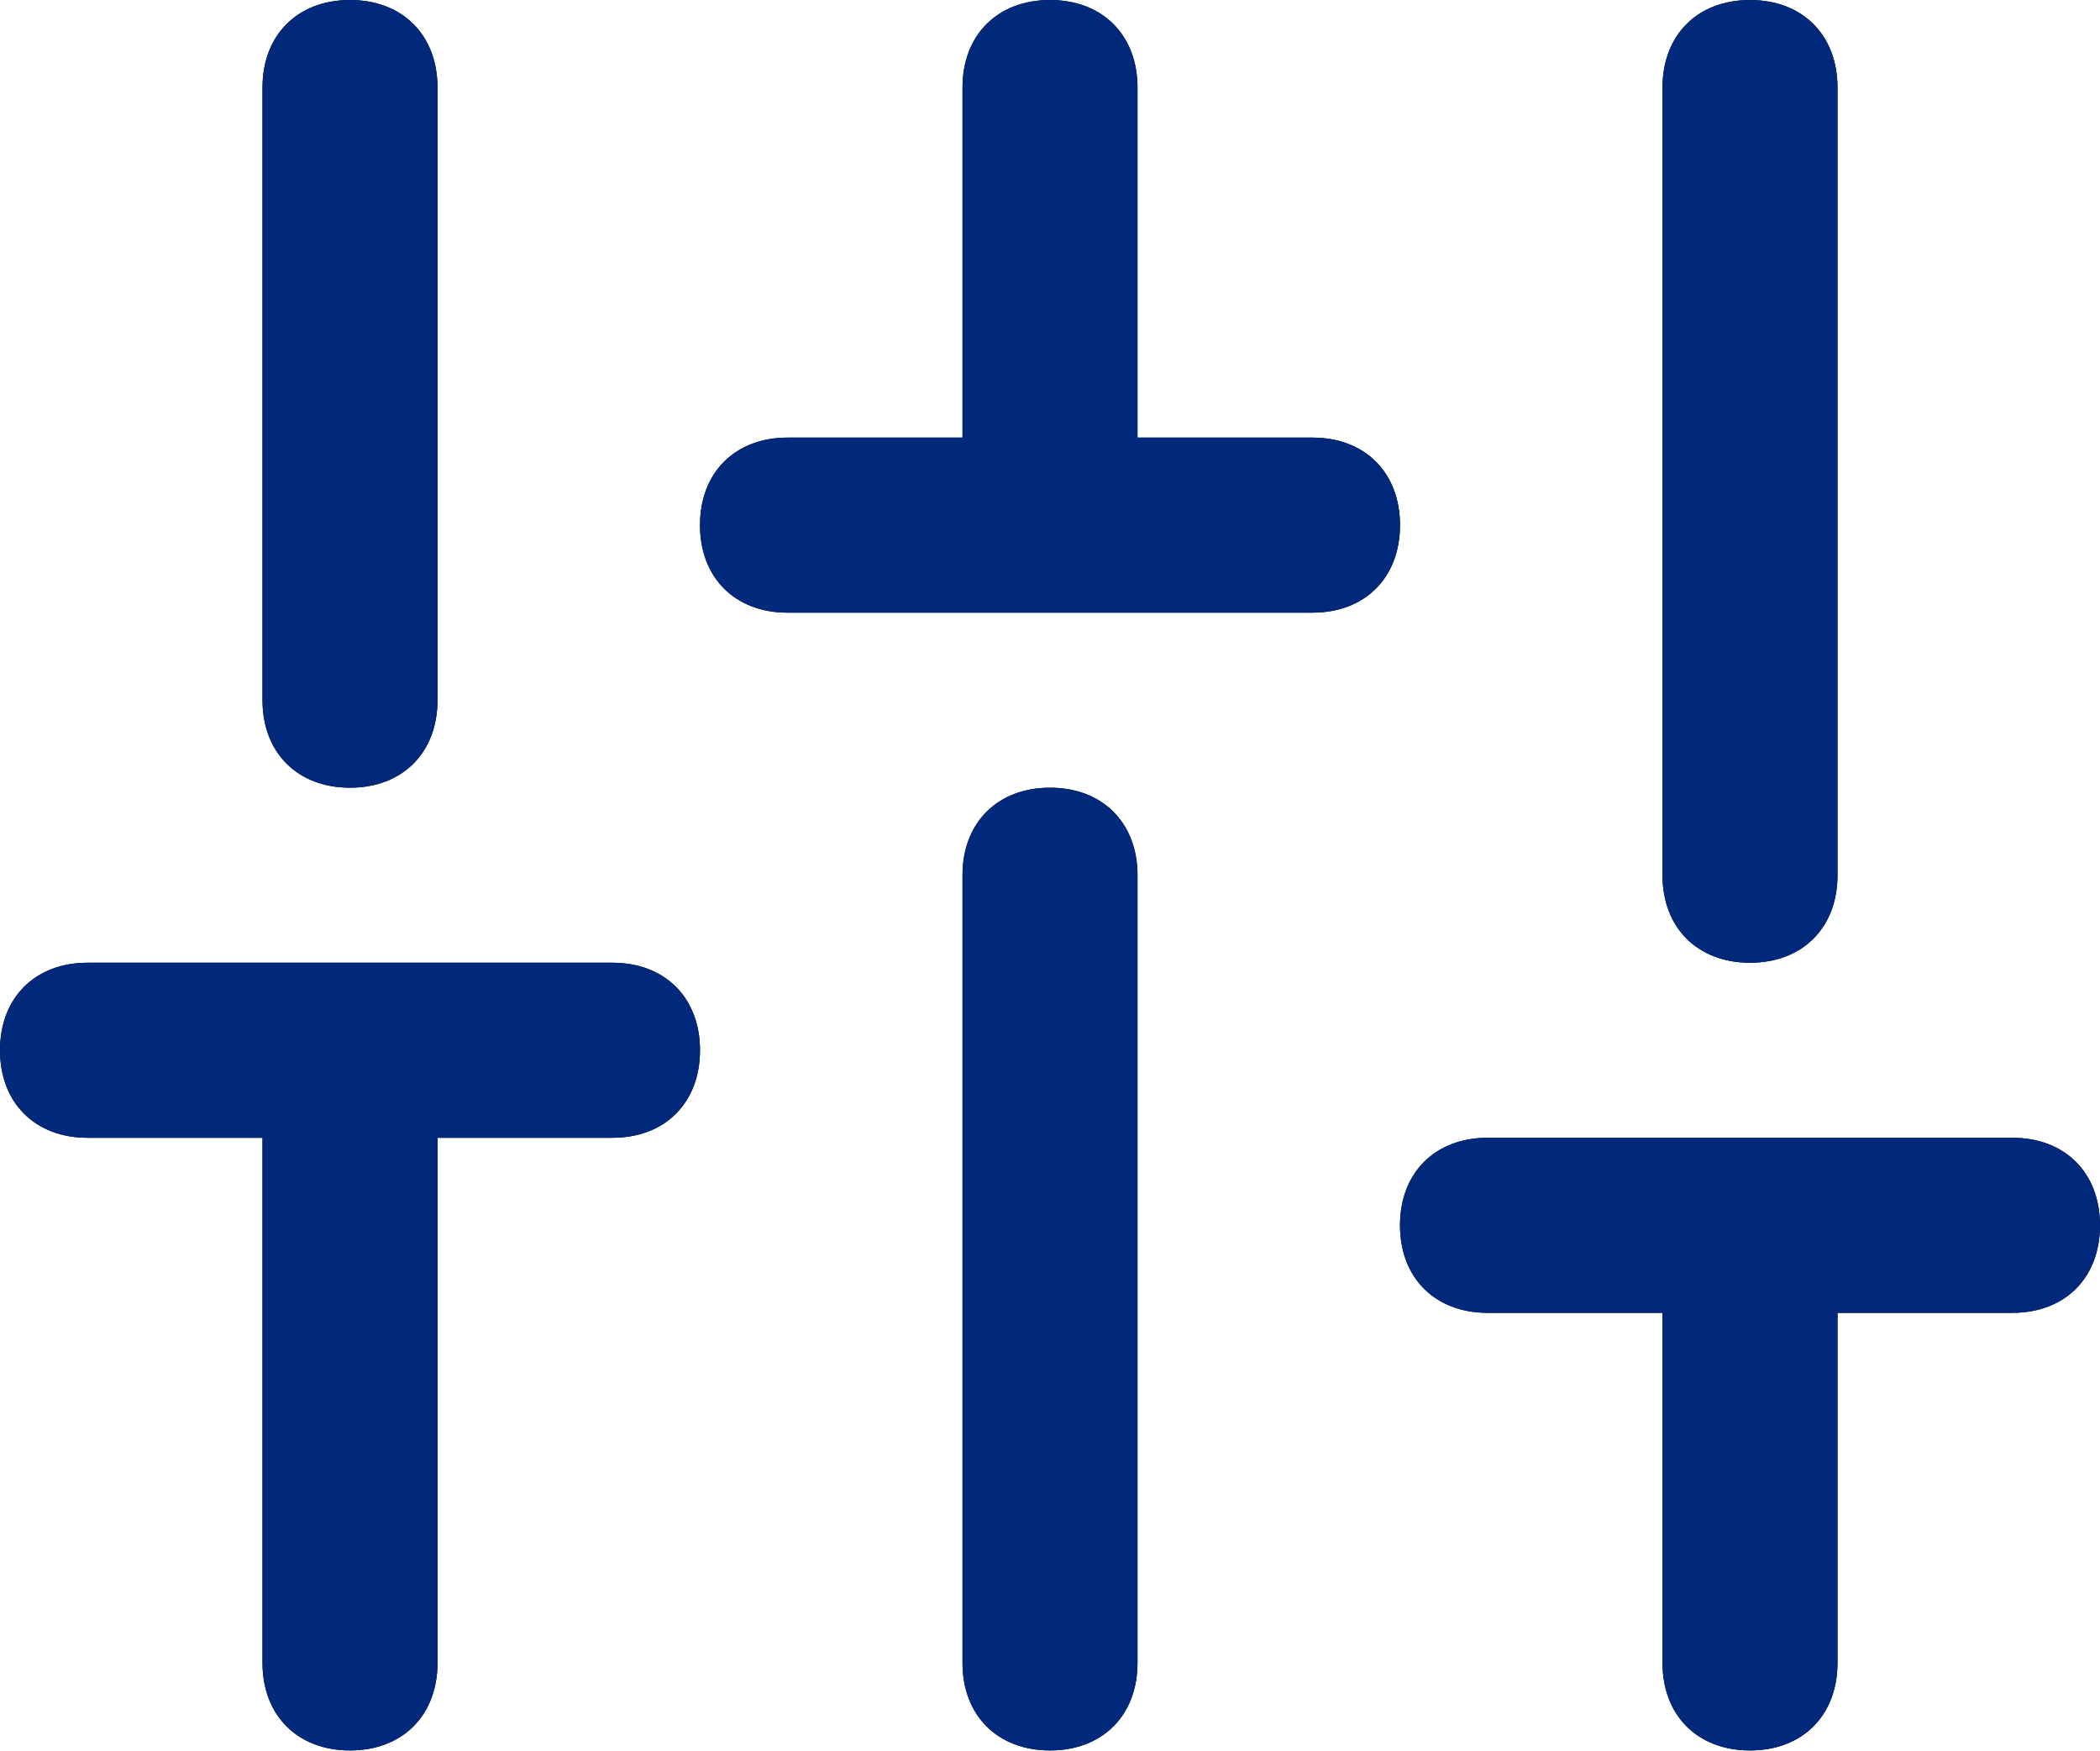
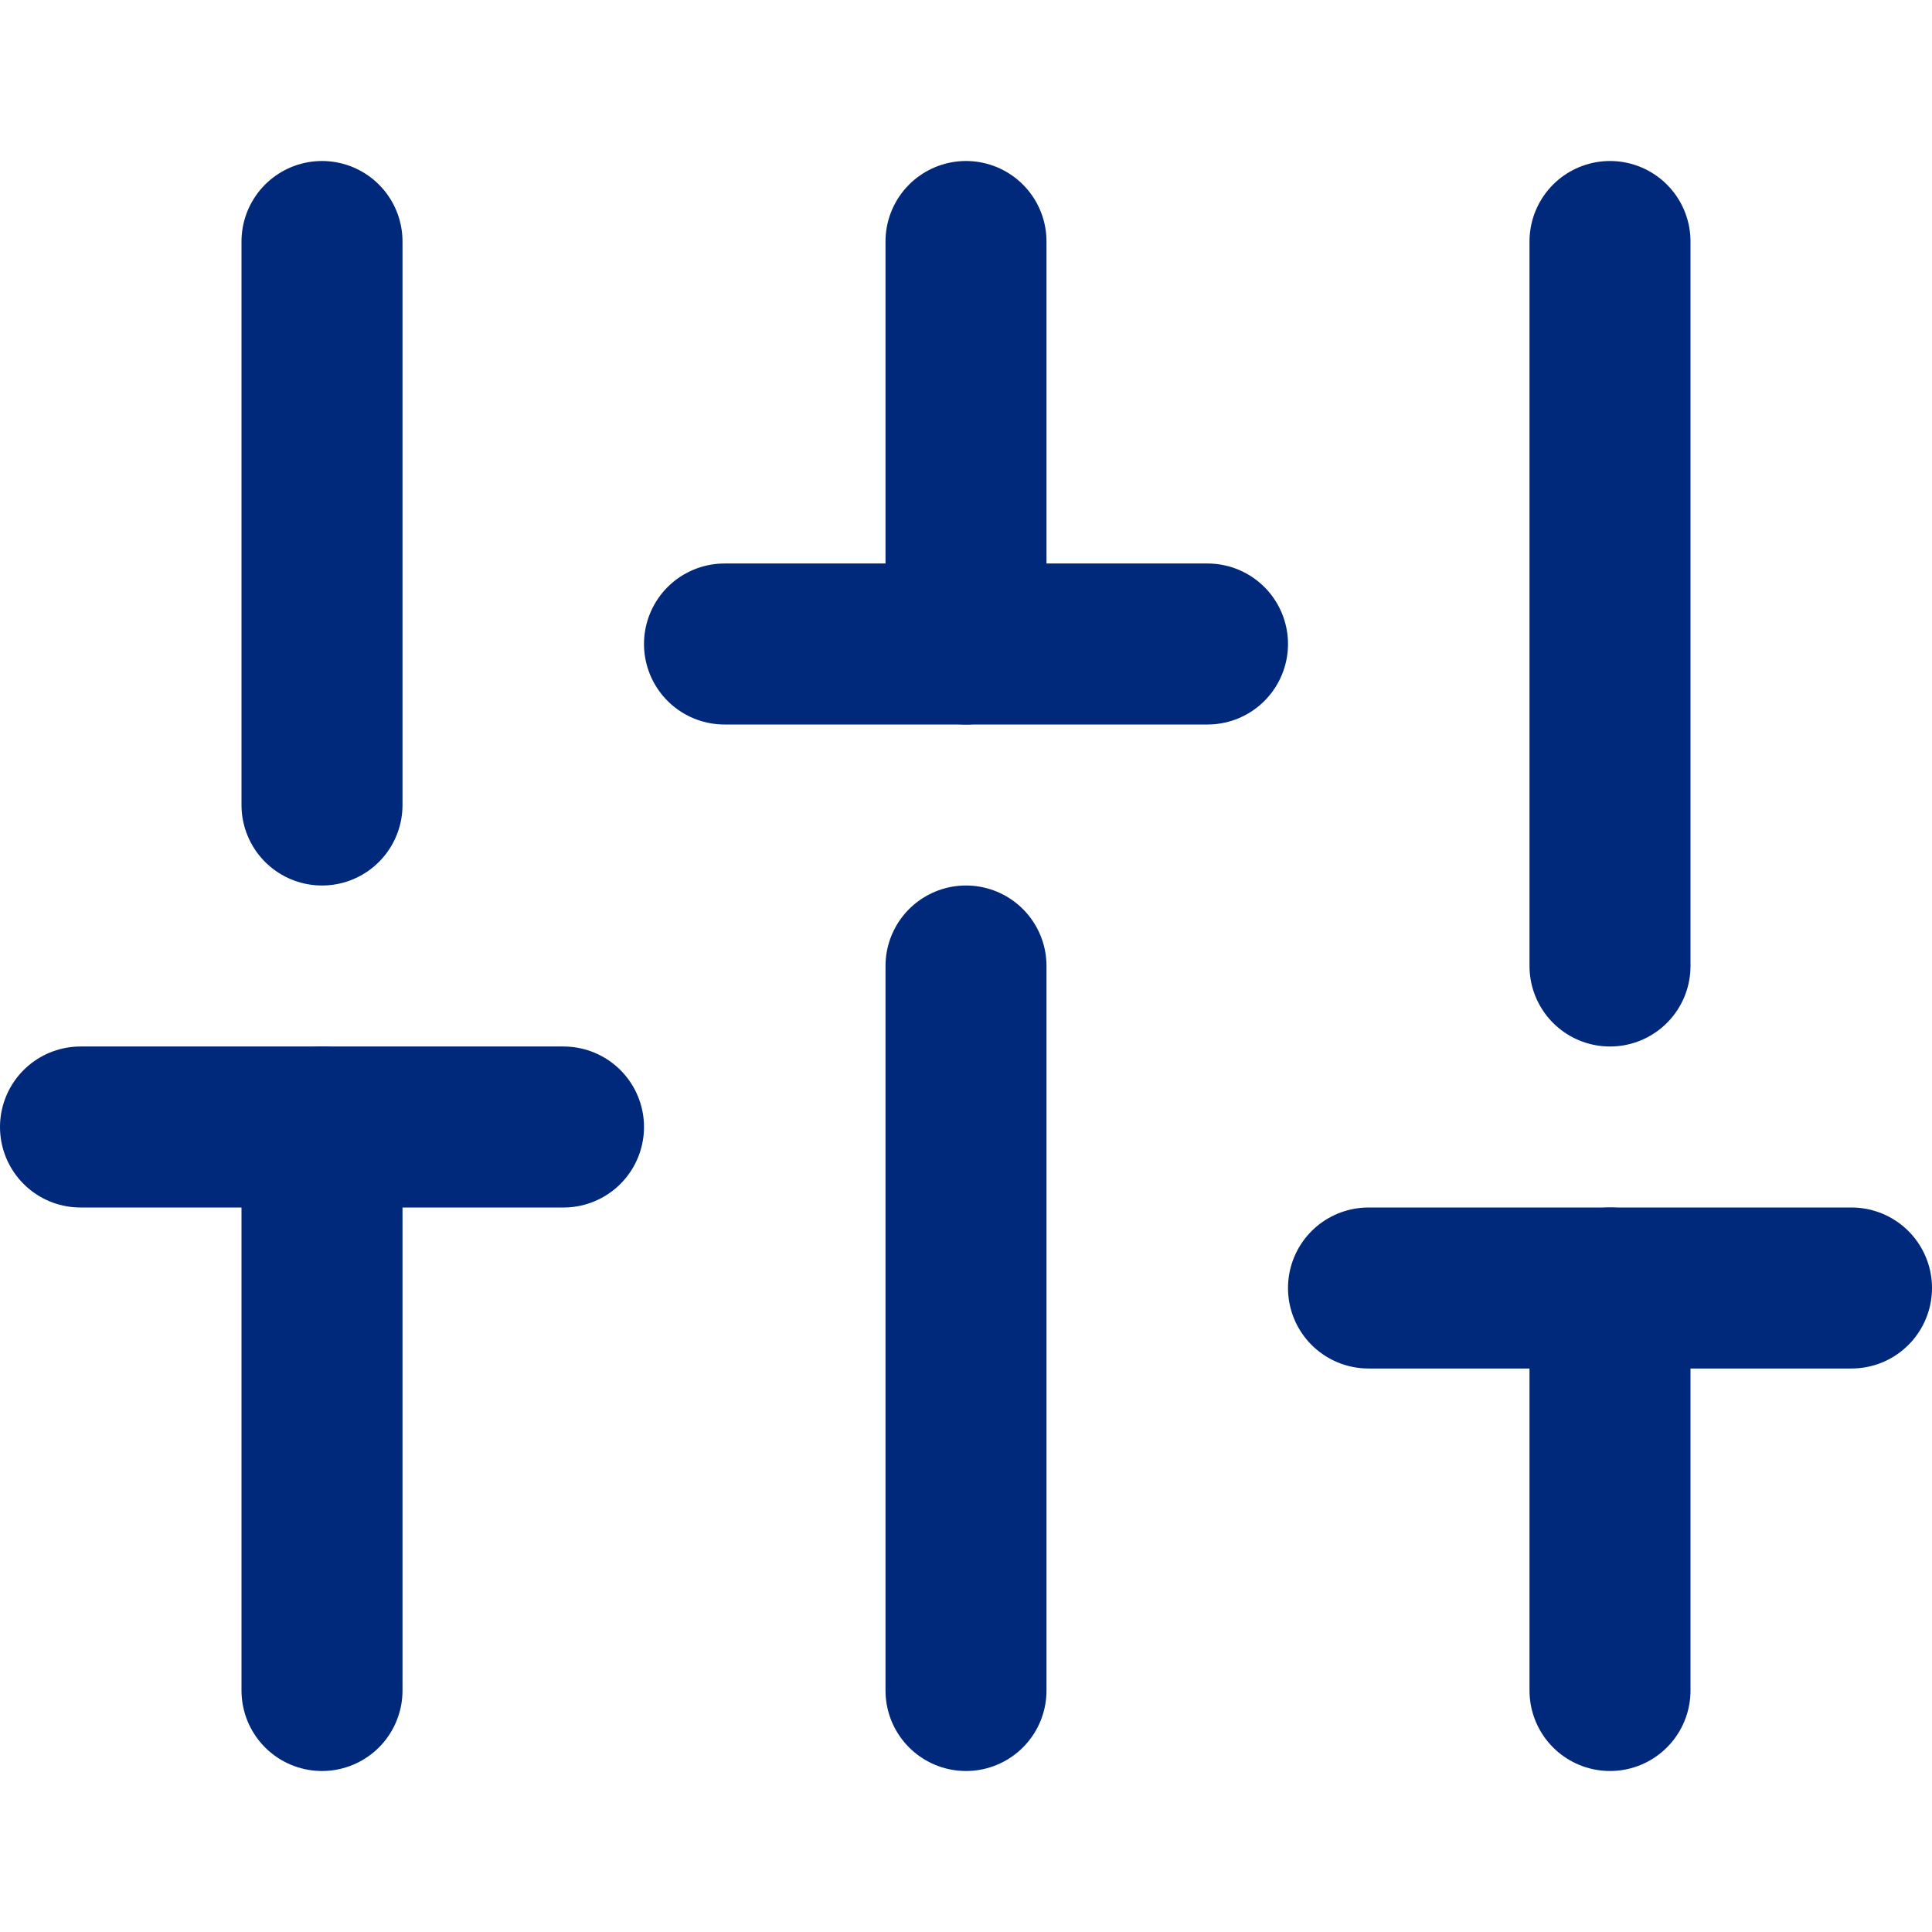
- <svg xmlns="http://www.w3.org/2000/svg" xmlns:xlink="http://www.w3.org/1999/xlink" width="24" height="20">
-   <defs>
-     <clipPath id="b">
-       <use xlink:href="#a" />
-     </clipPath>
-     <path d="M3 10V3c0-.6.4-1 1-1s1 .4 1 1v7c0 .6-.4 1-1 1s-1-.4-1-1Zm9 1c-.6 0-1 .4-1 1v9c0 .6.4 1 1 1s1-.4 1-1v-9c0-.6-.4-1-1-1Zm8 2c.6 0 1-.4 1-1V3c0-.6-.4-1-1-1s-1 .4-1 1v9c0 .6.4 1 1 1ZM7 13H1c-.6 0-1 .4-1 1s.4 1 1 1h2v6c0 .6.4 1 1 1s1-.4 1-1v-6h2c.6 0 1-.4 1-1s-.4-1-1-1Zm8-6h-2V3c0-.6-.4-1-1-1s-1 .4-1 1v4H9c-.6 0-1 .4-1 1s.4 1 1 1h6c.6 0 1-.4 1-1s-.4-1-1-1Zm8 8h-6c-.6 0-1 .4-1 1s.4 1 1 1h2v4c0 .6.4 1 1 1s1-.4 1-1v-4h2c.6 0 1-.4 1-1s-.4-1-1-1Z" id="a" />
-   </defs>
-   <path d="M3 8V1c0-.6.4-1 1-1s1 .4 1 1v7c0 .6-.4 1-1 1s-1-.4-1-1Zm9 1c-.6 0-1 .4-1 1v9c0 .6.4 1 1 1s1-.4 1-1v-9c0-.6-.4-1-1-1Zm8 2c.6 0 1-.4 1-1V1c0-.6-.4-1-1-1s-1 .4-1 1v9c0 .6.4 1 1 1ZM7 11H1c-.6 0-1 .4-1 1s.4 1 1 1h2v6c0 .6.4 1 1 1s1-.4 1-1v-6h2c.6 0 1-.4 1-1s-.4-1-1-1Zm8-6h-2V1c0-.6-.4-1-1-1s-1 .4-1 1v4H9c-.6 0-1 .4-1 1s.4 1 1 1h6c.6 0 1-.4 1-1s-.4-1-1-1Zm8 8h-6c-.6 0-1 .4-1 1s.4 1 1 1h2v4c0 .6.4 1 1 1s1-.4 1-1v-4h2c.6 0 1-.4 1-1s-.4-1-1-1Z" />
-   <g clip-path="url(#b)" transform="translate(0 -2)">
-     <path d="M0 0h24v24H0V0Z" fill="#00287B" fill-rule="evenodd" />
-   </g>
+ <svg xmlns="http://www.w3.org/2000/svg" width="24" height="24" viewBox="0 0 24 24" fill="none" stroke="#00287B" stroke-width="2" stroke-linecap="round" stroke-linejoin="round" class="feather feather-sliders">
+   <line x1="4" y1="21" x2="4" y2="14" />
+   <line x1="4" y1="10" x2="4" y2="3" />
+   <line x1="12" y1="21" x2="12" y2="12" />
+   <line x1="12" y1="8" x2="12" y2="3" />
+   <line x1="20" y1="21" x2="20" y2="16" />
+   <line x1="20" y1="12" x2="20" y2="3" />
+   <line x1="1" y1="14" x2="7" y2="14" />
+   <line x1="9" y1="8" x2="15" y2="8" />
+   <line x1="17" y1="16" x2="23" y2="16" />
</svg>
